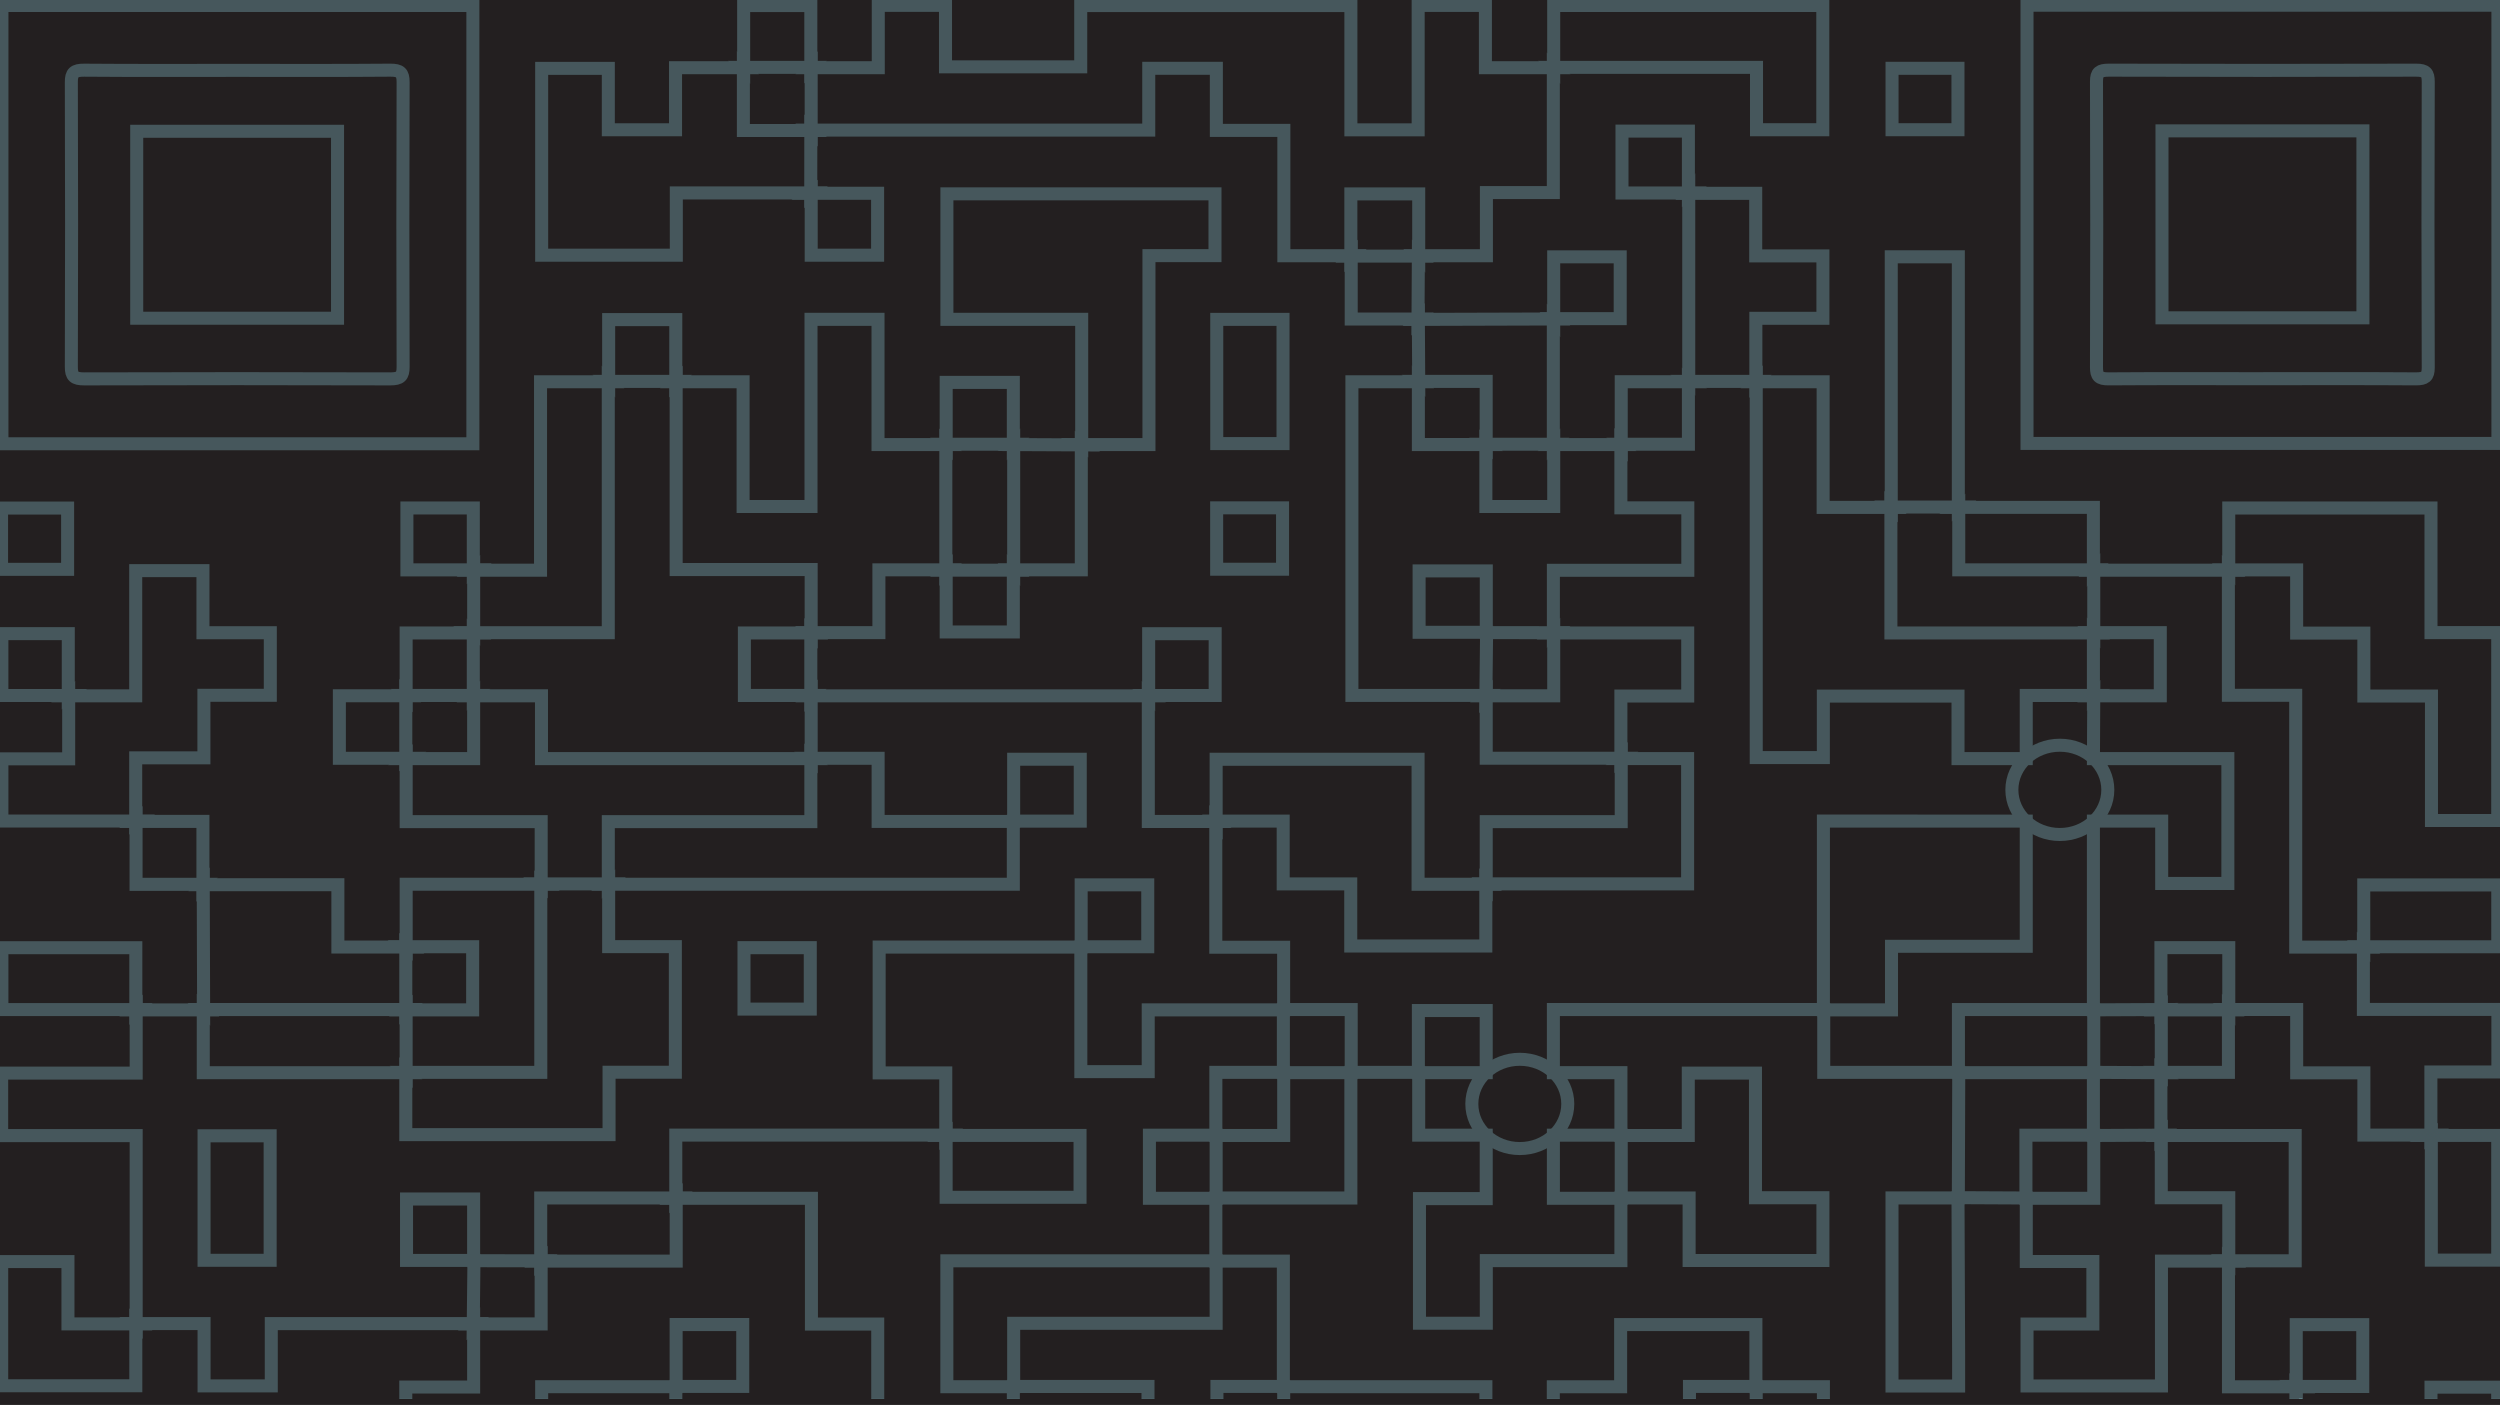
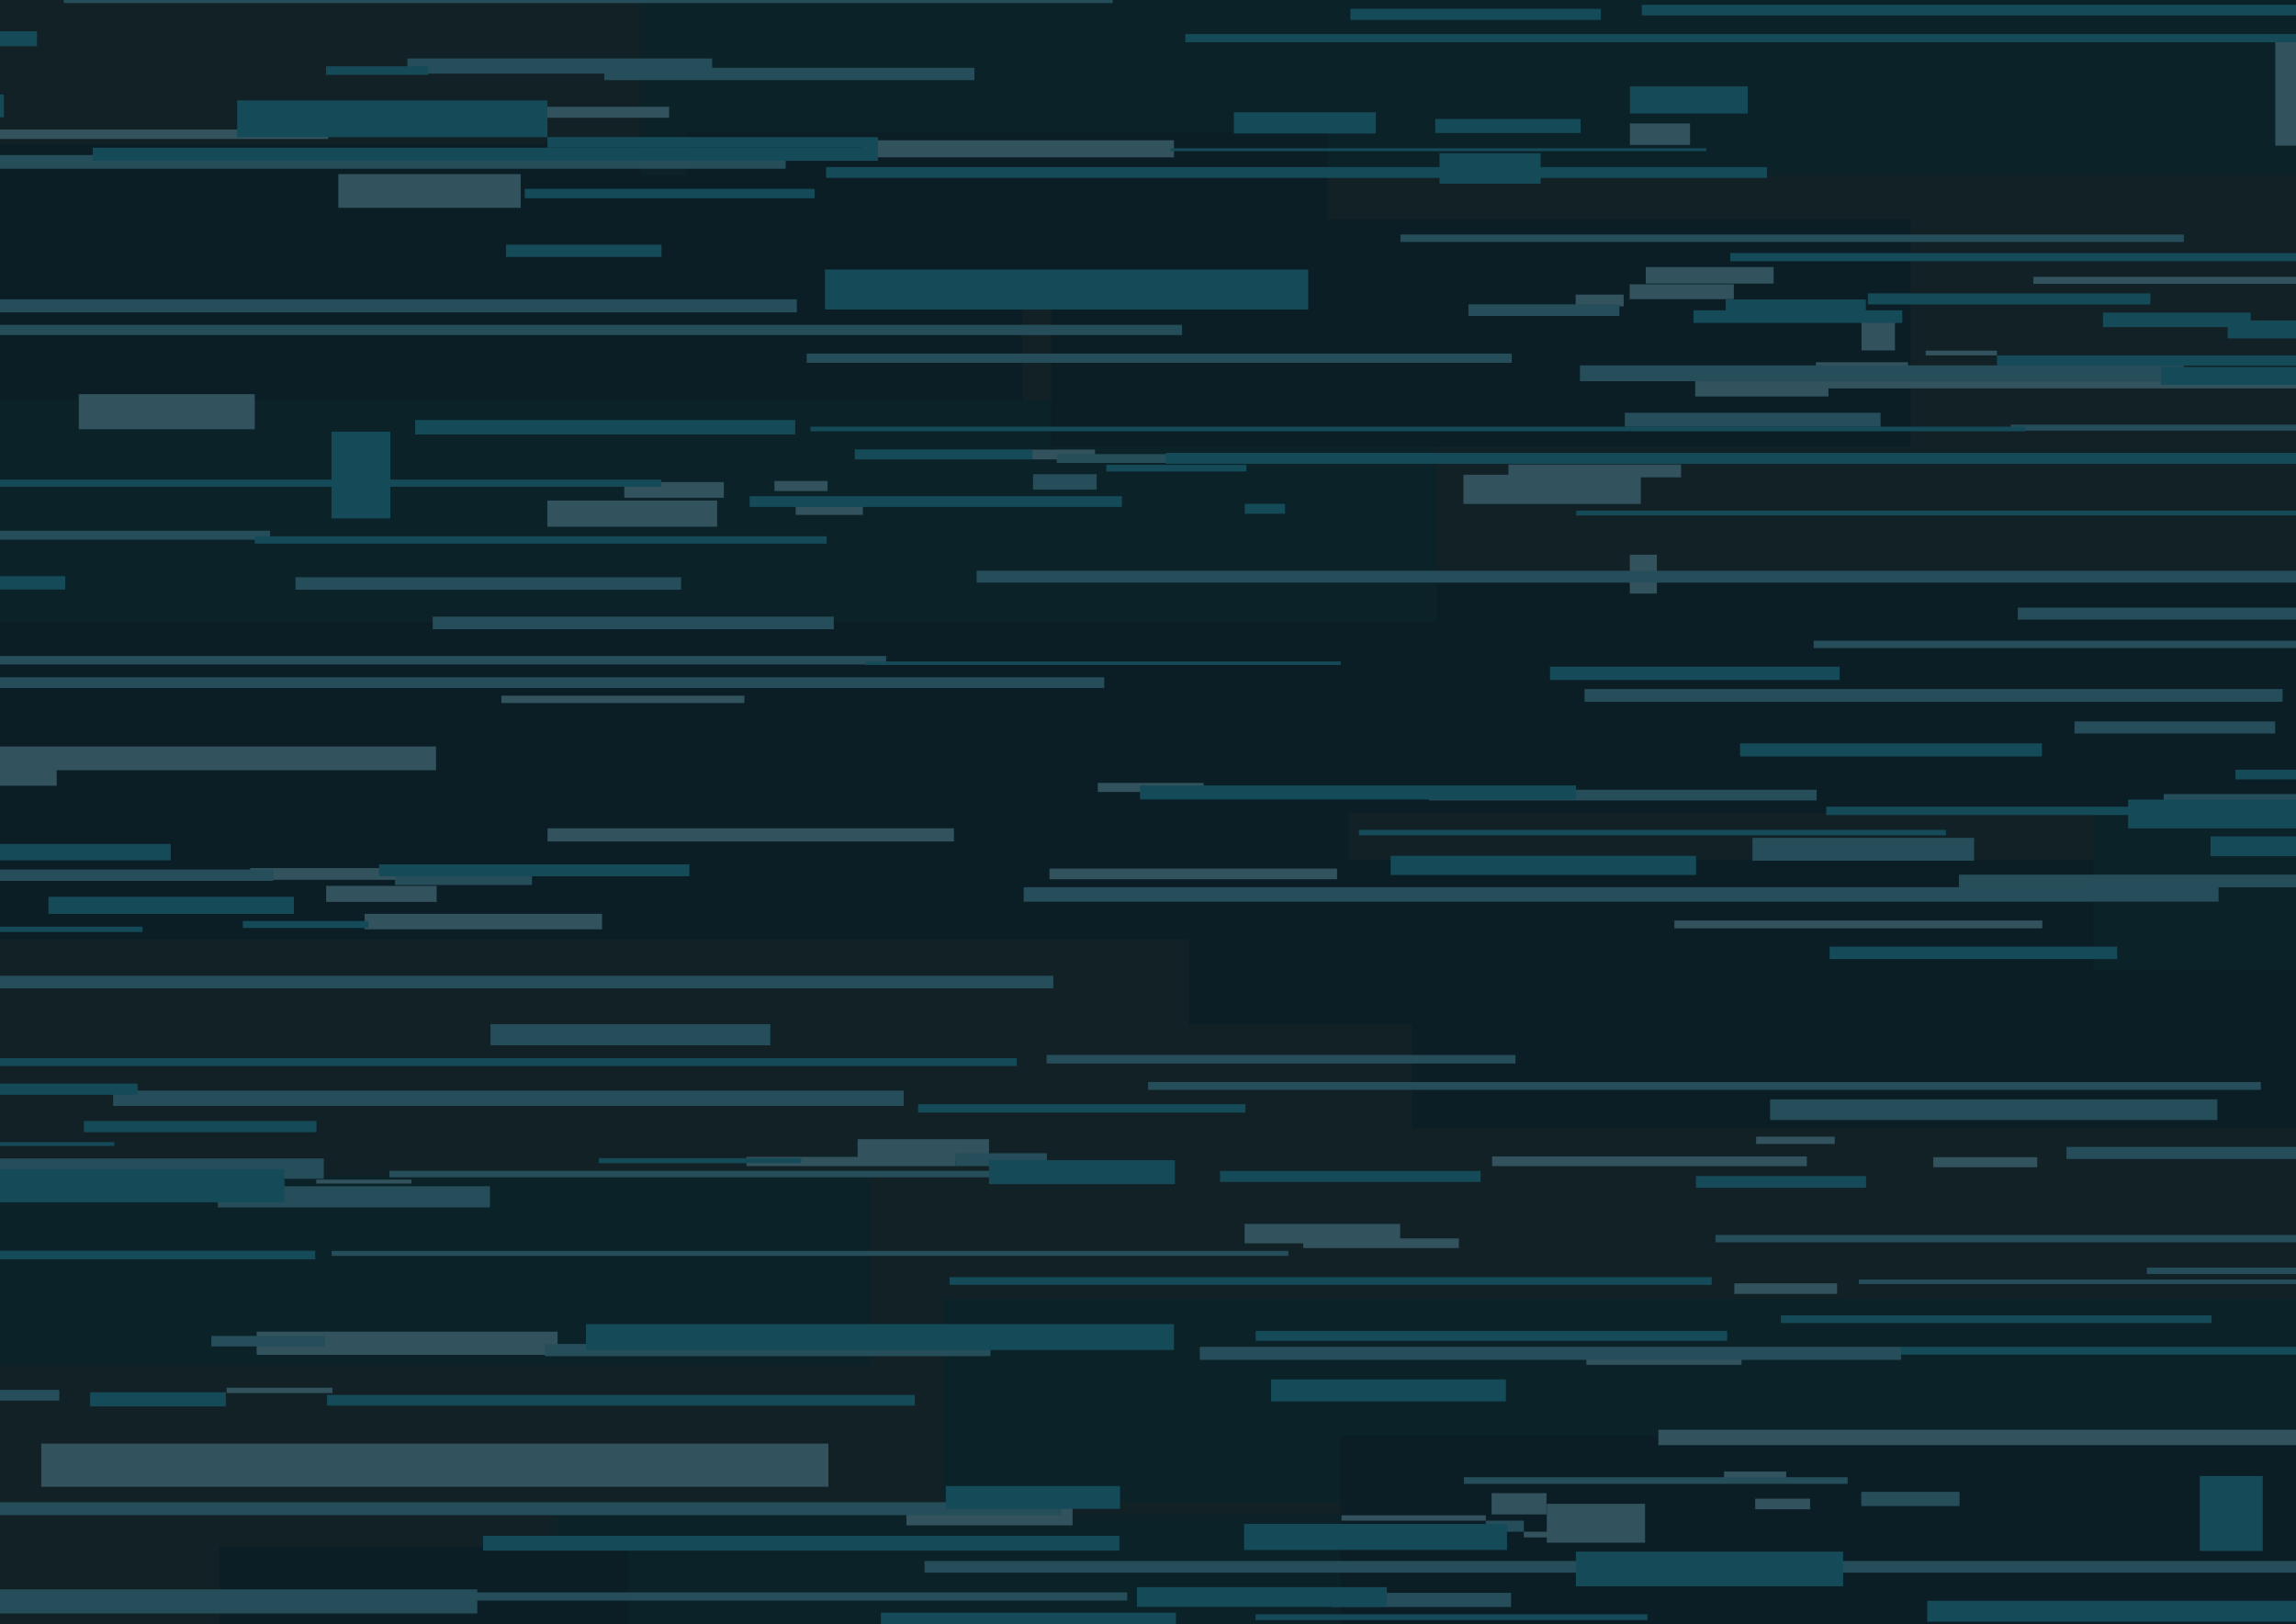
- <svg xmlns="http://www.w3.org/2000/svg" id="Layer_1" data-name="Layer 1" viewBox="0 0 1920 1080">
+ <svg xmlns="http://www.w3.org/2000/svg" viewBox="0 0 1190.55 841.89">
  <defs>
-     <style>.cls-1,.cls-4{fill:none;}.cls-2,.cls-5{fill:#231f20;}.cls-3{clip-path:url(#clip-path);}.cls-4{stroke:#96daea;stroke-miterlimit:10;stroke-width:10px;}.cls-5{opacity:0.7;}</style>
-     <clipPath id="clip-path">
-       <rect class="cls-1" y="-5" width="1920" height="1079" />
-     </clipPath>
+     <style>.cls-1{fill:#231f20;}.cls-2{fill:#0b1321;}.cls-3,.cls-7{fill:#0b2228;}.cls-4{fill:#8cc4da;}.cls-5{fill:#65b5d0;}.cls-6{fill:#2ba8c8;}.cls-7{opacity:0.7;}</style>
  </defs>
-   <rect class="cls-2" width="1920" height="1079" />
-   <g class="cls-3">
-     <path class="cls-4" d="M881.9,534.16v96.72H934l-.27-.28v96.89h52.1v48.09h-104V823H830.08V727.11h51.4V679.56H830.33v47.79H675.19V824h51.16V872l.28-.25H519V920.3l.27-.25h-104v48.49l.27-.25-51.8-.07V920.83H312.21V968H364q-.28,24.42-.54,48.8l.27-.28H208.34v47.86H156.72v-47.88H104.3l.28.26V872.14H1.28v-48H104.59V775.35l-.28.26h52.07l-.27-.27v48.49h155.8l-.26-.25v47.82h156.1V823.46h50.92V727H467.45V678.85l-.27.24H778.23V630.63h51.4V583.08H778.49v47.78H674.4v-48.5H622.71l.27.25V534.12l-.27.28,259.46,0ZM156.71,872.29V967.9h50.76V872.29ZM571.39,775h50.9V727.8h-50.9Z" />
-     <path class="cls-4" d="M1763.24,1064.81V1161H1660v96.74h-52.28l.29.25v-48.75h-52.19v-48H1503.9v-48H1400.38V1065h-51.85v-47.73H1244.65v47.77h-51.71v48.19l.28-.26-52.06.28V1065H985.62V968.53H933.77V920.06h103.7V823.57h52.09v48.25h51.86v48.71h-51.27v95.7h51.33V968.14h103.37V920.05h52.39v48H1400V919.86h-51.79V824.13h-51.61v47.93h-51.73V823.8H1193V775.33h207.63v48.24h103.69q-.16,48.21-.32,96.44h-50.94v144.46h51.17c0-8.1,0-15.77,0-23.44q-.24-60.62-.49-121.23l52.44.26v48.78h51.14v48h-50.56v47.57H1660V968.54h51.75l-.29-.25v96.78h52.11Z" />
-     <path class="cls-4" d="M311.64,1113.24v-48h52.12V1016.5l-.27.28H415.6V968.29l-.27.25h104V920.05l-.27.25H623.18v96.59H674.1v96.48H570.87v48.13l.26-.25-52.1.25q0-48.36,0-96.71h51.4v-47.54H519.27V1065H416v48.42h51.44v48H416.09v48h51.36l-.27,48.48.27-.25h-104l.29.25v-48H260.61v-97h51.28v47.83H363v-47.59Z" />
-     <path class="cls-4" d="M363.17,4.24V340.8H1.48V4.24Zm-181,49.81c-39.18,0-78.36.18-117.54-.15-7.71-.07-9.87,2.05-9.84,9.19q.38,109.36,0,218.73c0,7.17,2.2,9.19,9.88,9.16q117.53-.36,235.07,0c7.7,0,9.87-2.05,9.85-9.19q-.39-109.37,0-218.73c0-7.17-2.2-9.24-9.88-9.17C260.52,54.23,221.34,54.05,182.16,54.05Z" />
-     <path class="cls-4" d="M1556.74,4H1918.4V340.55H1556.74Zm180.2,286.83c39.49,0,79-.15,118.46.13,7.17,0,9.51-1.69,9.49-8.65q-.41-109.8,0-219.59c0-6.67-1.82-8.85-9.3-8.83q-118,.36-236,0c-7.17,0-9.51,1.69-9.49,8.65q.39,109.79,0,219.59c0,6.67,1.81,8.89,9.29,8.83C1658.58,290.66,1697.76,290.84,1736.94,290.84Z" />
-     <path class="cls-4" d="M622.71,52h51.8V4.1h51.64V51.34H830V4.27h207.48V99.7h51.67V4.15h51.64V52h52.45l-.28-.26v96.14h-51.39v48.52h-52.26l.26.28V148.9h-52.11v47.79l.27-.28H986V100.14H934.16V52.45H882.24V99.93H622.71l.27.28V51.72Z" />
-     <path class="cls-4" d="M1867.19,871.77h-51.73V823.93h-51.61V775.3h-52.42l.27.27V727.79h-52.11v47.78l.27-.24-52.12.23V630.62h52.44v47.89H1711v-95.9H1607.76q.12-24.24.25-48.49l-.26.25h51.35V485.88h-51.35l.26.25V437.64l-.26.28,103.93,0-.28-.26V534h51.71V727.38h52.25l-.28-.26v48.14h103.3v48h-51.46V872Z" />
-     <path class="cls-4" d="M1348.53,293.19h51.64v96.49h52.31l-.27-.28v96.73H1608l-.26-.25v48.49l.26-.25h-51.85v48.49h-52.39v-48H1400.33V581.8h-51.54V292.92Z" />
-     <path class="cls-4" d="M1141.42,534.1H1038.27V293.19h51.3l-.26-.27v48.49h52.11l-.27-.25V389h52.11V341.16l-.27.27h52.11l-.26-.27V390h51.41v48H1193v48.16l.27-.25-51.8-.06v-47.4h-51.6v47.15h51.83q-.29,24.41-.54,48.79Z" />
-     <path class="cls-4" d="M726.67,437.62H675v48.24h-52.3l.27.27V437.41H519.29V292.92l-.27.27H570.7V389h52.15V245.25h51.47v96.18h52.35l-.27-.27v96.73Z" />
-     <path class="cls-4" d="M830.74,341.68V245.25H727.22v-96.4H933.11v47.46H882.4V341.44h-52Z" />
-     <path class="cls-4" d="M1711.68,437.94v-47.8H1867v95.7h51.25V630.16h-50.88V534.55h-51.93V486.22h-51.61V437.68H1711.4Z" />
-     <path class="cls-4" d="M622.71,99.93l-.05,48.5.28-.26H519.41V196H416V52.52h51.19V99.67h51.62V52h52.37l-.26-.27v48.49H623Z" />
-     <path class="cls-4" d="M415.63,679.09V631H311.94V582.36l-.29.25h52.11V534.12l-.27.25h52.37v48.24H623l-.27-.25V631H467.18v48.07l.27-.24H415.33Z" />
-     <path class="cls-4" d="M934,630.88V583.12h155.08v96h52.3l-.27-.27v47.68H1037.38V678.84H985.49V630.6H933.77Z" />
-     <path class="cls-4" d="M104.5,630.57H1.46V582.78H52.75V534.15l-.28.25h51.76V438.26h51.64v47.67H207.6V534h-51V582H104.22v48.79Z" />
-     <path class="cls-4" d="M311.94,727.33V679.09H415.63l-.3-.24V823.57H311.65l.26.25V775.33l-.26.24H363V727.09H311.65Z" />
-     <path class="cls-4" d="M1193.24,52V4.22h206.67V99.63H1349V51.75H1193Z" />
-     <path class="cls-4" d="M1815.36,1209.78v-96.33H1867v-48.1h51.22v144.17H1815.08Z" />
-     <path class="cls-4" d="M363.78,486.13l0-48.47-.28.26h51.63V293.19h52.29l-.27-.27v193H363.49Z" />
-     <path class="cls-4" d="M155.83,679.46H259.49v47.87h52.45l-.29-.24v48.48l.26-.24H156.11l.27.27q-.15-48.21-.29-96.43Z" />
-     <path class="cls-4" d="M1245.1,582.34H1141.42V534.1l-.27.27h52.11V485.88l-.27.25h103.18v48.44h-51.33v48Z" />
-     <path class="cls-4" d="M1296.72,148.48h51.67v48.05H1400v47.94h-51.5v48.72l.26-.27h-52.11l.3.25,0-145Z" />
-     <path class="cls-4" d="M1452.48,389.68V197.23H1504V389.65l.29-.25h-52.11Z" />
-     <path class="cls-4" d="M1141.42,679.12V631H1245.1v-48.7l-.26.27h51.25v96.24H1141.15Z" />
-     <path class="cls-4" d="M1089.57,293.19q-.15-24.07-.28-48.18l-.27.28,104.22-.31-.28-.26,0,96.71.27-.27h-52.11l.27.25V292.92h-52.11Z" />
-     <path class="cls-4" d="M104.3,1016.48v47.79H1.3v-95.4H52.19v47.87h52.38Z" />
-     <path class="cls-4" d="M1659.59,872.08h103.12v96.21h-51.3l.29.25V919.86h-51.84V871.81Z" />
-     <path class="cls-4" d="M1504,389.65h103.72v48.27l.26-.28H1504.32V389.4Z" />
-     <path class="cls-4" d="M985.36,245.27v95.4H934.47v-95.4Z" />
-     <path class="cls-4" d="M778.24,341.43l52.49.24-.29-.24c0,31.74,0,63.47,0,96.19H778.24l.27.27V341.16Z" />
-     <path class="cls-4" d="M1815.36,727.38V679.62h102.93v47.5H1815.08Z" />
-     <path class="cls-4" d="M104.59,775.35H1.46V727.82H104.31v47.79Z" />
-     <path class="cls-4" d="M1866.92,872h51.33v95.78h-51v-96Z" />
-     <path class="cls-4" d="M1659.56,823.57l0,48.51.27-.27-52.1.25q0-24.24,0-48.48l52.12.24Z" />
-     <path class="cls-4" d="M1245.1,341.43V293.17H1297l-.3-.25v48.24h-51.84Z" />
-     <path class="cls-4" d="M1711.43,775.3v48.27h-51.87l.3.25V775.33l-.27.24h52.11Z" />
-     <path class="cls-4" d="M726.67,341.43V293.69h51.57v47.74l.27-.27H726.4Z" />
-     <path class="cls-4" d="M1763.52,1065.07v-47.74h51.08v47.48h-51.36Z" />
-     <path class="cls-4" d="M1.19,437.25V390.19H51.93v47.06Z" />
-     <path class="cls-4" d="M467.45,293.19V245.45H519v47.74l.27-.27H467.18Z" />
-     <path class="cls-4" d="M104.22,630.83h51.63c0,16.37,0,32.49,0,48.62l.25-.28H104.5V630.57Z" />
-     <path class="cls-4" d="M363.81,437.66H312.5V390.13h51v47.79Z" />
-     <path class="cls-4" d="M1193.24,245V197.24h51.08v47.47H1193Z" />
-     <path class="cls-4" d="M934.39,437.16V390H985v47.18Z" />
-     <path class="cls-4" d="M1089.31,196.41q-.13,24.43-.28,48.87l.26-.27h-51.56V196.41l-.27.28h52.11Z" />
-     <path class="cls-4" d="M778.24,437.62v47.74H726.67V437.62l-.27.27h52.11Z" />
-     <path class="cls-4" d="M622.66,148.43H674V196h-51V148.17Z" />
-     <path class="cls-4" d="M1297,148.22h-51.31V100.69h51v47.79Z" />
-     <path class="cls-4" d="M1503.72,52.46V99.62h-50.63V52.46Z" />
-     <path class="cls-4" d="M311.94,582.36H260.63v-48h51.28l-.26-.28v48.49Z" />
-     <path class="cls-4" d="M882.17,534.42V486.68h51.08v47.48H881.9Z" />
-     <path class="cls-4" d="M622.71,485.86V534.4l.27-.28H571.69v-48H623Z" />
-     <path class="cls-4" d="M311.91,534.4V486.13h51.87l-.29-.25v48.49l.27-.25H311.65Z" />
-     <path class="cls-4" d="M52.75,534.15H1.44V486.62h51q0,24,0,47.78Z" />
-     <path class="cls-4" d="M571.13,52V4.25h51.58V52l.27-.27H570.87Z" />
-     <path class="cls-4" d="M985.63,1113h155.78v96h-51.76V1162H1038v47.2H881.88V1258l.28-.26H830.43v-47.84H778.82V1161.2h-52.4l.28.26v-48h51.55v-48.66H881.66v96h104Z" />
-     <path class="cls-4" d="M934,968.3v48H778.5V1065H727.18V968.3Z" />
-     <path class="cls-4" d="M726.35,872H829.47v47.53H726.63V871.78Z" />
-     <path class="cls-4" d="M934,871.82v48.47H882.75V871.82Z" />
-     <path class="cls-4" d="M985.88,823.57v48.48h-52.1V823.57Z" />
-     <path class="cls-4" d="M1037.72,823.81H985.63V775.33h52.09Z" />
-     <path class="cls-4" d="M1348.78,1064.78v48.47h-51.27v-48.47Z" />
-     <path class="cls-4" d="M1556.16,630.61v96.15H1452.67v48.81h-52.29v-145Z" />
-     <ellipse class="cls-4" cx="1167.21" cy="847.81" rx="36.84" ry="34.28" />
-     <path class="cls-4" d="M1141.41,823.81h-52.1V776.09h52.1Z" />
-     <ellipse class="cls-4" cx="1581.96" cy="606.61" rx="36.84" ry="34.28" />
-     <path class="cls-4" d="M985.88,1064.78v48.47H934.6v-48.47Z" />
-     <path class="cls-4" d="M1555.91,920.29V871.82H1608v48.47Z" />
-     <path class="cls-4" d="M1608,775.33v48.48H1504.07V775.33Z" />
-     <path class="cls-4" d="M1193,871.82h52.1v48.47H1193Z" />
-     <path class="cls-4" d="M259.23,244.4H105V100.82H259.23Z" />
-     <path class="cls-4" d="M1660.41,100.5h154.32V244.09H1660.41Z" />
+   <g id="WEB_UX" data-name="WEB/UX">
+     <rect class="cls-1" x="-182.61" y="-21.62" width="1536.44" height="882.8" />
+     <rect class="cls-2" x="-179.06" y="74.66" width="709.28" height="164.03" />
+     <rect class="cls-2" x="699.45" y="297.21" width="655.2" height="124.12" />
+     <rect class="cls-2" x="732.17" y="491.36" width="620.77" height="93.69" />
+     <rect class="cls-2" x="616.38" y="445.75" width="505.45" height="85.44" />
+     <rect class="cls-3" x="-171.58" y="609.33" width="623.35" height="98.67" />
+     <rect class="cls-3" x="288.59" y="784.98" width="581.59" height="73.55" />
+     <rect class="cls-2" x="113.68" y="801.81" width="211.98" height="56.1" />
+     <rect class="cls-3" x="1085.55" y="421.33" width="268.27" height="81.8" />
+     <rect class="cls-2" x="-175.9" y="297.21" width="875.35" height="189.76" />
+     <rect class="cls-3" x="-95.87" y="207.4" width="840.88" height="115.07" />
+     <rect class="cls-3" x="332.42" y="-19.33" width="875" height="110.34" />
+     <rect class="cls-2" x="356.31" y="68.38" width="332.15" height="74.73" />
+     <rect class="cls-2" x="545.07" y="113.81" width="445.72" height="117.82" />
+     <rect class="cls-3" x="489.06" y="673.36" width="865.36" height="105.4" />
+     <rect class="cls-2" x="694.95" y="744.31" width="659.83" height="116.71" />
+     <rect class="cls-4" x="21.39" y="748.43" width="408.15" height="22.41" />
+     <rect class="cls-4" x="133.09" y="690.37" width="156.02" height="12.04" />
+     <rect class="cls-4" x="117.49" y="719.47" width="54.91" height="2.74" />
+     <rect class="cls-4" x="163.98" y="611.56" width="49.34" height="2.07" />
+     <rect class="cls-4" x="189.08" y="473.77" width="123.1" height="8.03" />
+     <rect class="cls-4" x="129.75" y="450.07" width="82.58" height="6.05" />
+     <rect class="cls-4" x="169.12" y="459.28" width="57.31" height="8.32" />
+     <rect class="cls-4" x="470.02" y="780.1" width="86.14" height="10.72" />
+     <rect class="cls-4" x="444.71" y="590.59" width="68.12" height="10.91" />
+     <rect class="cls-4" x="387.08" y="599.78" width="108.31" height="4.78" />
+     <rect class="cls-4" x="645.36" y="634.55" width="80.67" height="10.06" />
+     <rect class="cls-4" x="675.79" y="642.04" width="80.67" height="5.03" />
+     <rect class="cls-4" x="773.71" y="599.55" width="163.19" height="5.03" />
+     <rect class="cls-4" x="822.61" y="701.86" width="80.43" height="5.74" />
+     <rect class="cls-4" x="899.3" y="665.36" width="53.3" height="5.45" />
+     <rect class="cls-4" x="910.61" y="589.32" width="40.77" height="3.76" />
+     <rect class="cls-4" x="1002.47" y="599.94" width="53.9" height="5.2" />
+     <rect class="cls-4" x="695.6" y="785.62" width="74.86" height="2.76" />
+     <rect class="cls-4" x="773.44" y="774.12" width="28.47" height="11.03" />
+     <rect class="cls-4" x="802.05" y="779.65" width="50.96" height="20.15" />
+     <rect class="cls-4" x="790.15" y="794.1" width="14.2" height="2.97" />
+     <rect class="cls-4" x="893.97" y="762.9" width="32.24" height="5.92" />
+     <rect class="cls-4" x="910.12" y="776.98" width="28.47" height="5.51" />
+     <rect class="cls-4" x="-68.51" y="399.03" width="97.92" height="8.32" />
+     <rect class="cls-4" x="-182.03" y="387" width="408.13" height="12.32" />
+     <rect class="cls-4" x="260" y="360.68" width="126" height="3.8" />
+     <rect class="cls-4" x="283.91" y="429.44" width="210.74" height="6.82" />
+     <rect class="cls-4" x="569.23" y="405.91" width="54.86" height="4.67" />
+     <rect class="cls-4" x="544.19" y="450.31" width="149.11" height="5.53" />
+     <rect class="cls-4" x="868.24" y="477.23" width="190.76" height="4.07" />
+     <rect class="cls-4" x="859.92" y="741.26" width="430.29" height="7.97" />
+     <rect class="cls-4" x="845.12" y="287.56" width="14.03" height="20.17" />
+     <rect class="cls-4" x="758.85" y="246.13" width="91.97" height="15.15" />
+     <rect class="cls-4" x="782.18" y="240.82" width="89.5" height="6.64" />
+     <rect class="cls-4" x="879.03" y="195.26" width="69.08" height="10.29" />
+     <rect class="cls-4" x="817.05" y="152.73" width="24.88" height="6.07" />
+     <rect class="cls-4" x="845.04" y="147.39" width="54" height="7.7" />
+     <rect class="cls-4" x="853.39" y="138.45" width="66.3" height="8.57" />
+     <rect class="cls-4" x="965.26" y="166.61" width="17.33" height="15.06" />
+     <rect class="cls-4" x="941.58" y="187.8" width="47.79" height="7.77" />
+     <rect class="cls-4" x="947.26" y="196.64" width="247.24" height="4.74" />
+     <rect class="cls-4" x="998.54" y="181.78" width="36.93" height="2.47" />
+     <rect class="cls-4" x="1054.33" y="143.53" width="185.73" height="3.61" />
+     <rect class="cls-4" x="1179.83" y="18.27" width="20.22" height="57.23" />
+     <rect class="cls-4" x="845.16" y="63.99" width="31.19" height="11.15" />
+     <rect class="cls-4" x="447.01" y="72.72" width="161.74" height="8.83" />
+     <rect class="cls-4" x="266.65" y="55.35" width="80.32" height="5.69" />
+     <rect class="cls-4" x="175.43" y="90.26" width="94.56" height="17.49" />
+     <rect class="cls-4" x="-19.38" y="67.15" width="189.58" height="4.91" />
+     <rect class="cls-4" x="40.86" y="204.36" width="91.25" height="18.17" />
+     <rect class="cls-4" x="323.7" y="249.93" width="51.63" height="8.13" />
+     <rect class="cls-4" x="283.81" y="259.5" width="88.03" height="13.58" />
+     <rect class="cls-4" x="401.58" y="249.36" width="27.51" height="5.22" />
+     <rect class="cls-4" x="412.57" y="261.79" width="34.84" height="5.15" />
+     <rect class="cls-4" x="535.3" y="233.1" width="32.49" height="5.08" />
+     <rect class="cls-5" x="-59.93" y="80.38" width="467.34" height="7.1" />
+     <rect class="cls-5" x="819.27" y="189.43" width="313.03" height="8.22" />
+     <rect class="cls-5" x="726.18" y="121.59" width="406.21" height="3.84" />
+     <rect class="cls-5" x="-128.17" y="155.18" width="541.37" height="6.77" />
+     <rect class="cls-5" x="418.3" y="183.32" width="365.58" height="4.76" />
+     <rect class="cls-5" x="761.43" y="157.78" width="78.26" height="6.02" />
+     <rect class="cls-5" x="842.52" y="214" width="132.6" height="7.27" />
+     <rect class="cls-5" x="1042.65" y="220.16" width="312.01" height="3.09" />
+     <rect class="cls-5" x="506.43" y="295.91" width="847.95" height="6.15" />
+     <rect class="cls-5" x="535.66" y="245.86" width="32.99" height="7.99" />
+     <rect class="cls-5" x="547.97" y="235.42" width="65.01" height="4.59" />
+     <rect class="cls-5" x="-183.55" y="168.41" width="796.48" height="5.3" />
+     <rect class="cls-5" x="211.23" y="30.31" width="158.05" height="7.85" />
+     <rect class="cls-5" x="313.31" y="35.17" width="191.95" height="6.39" />
+     <rect class="cls-5" x="33.03" y="-2.35" width="543.95" height="3.95" />
+     <rect class="cls-5" x="-174.51" y="340.1" width="634.01" height="4.4" />
+     <rect class="cls-5" x="-41.44" y="351.13" width="614.02" height="5.54" />
+     <rect class="cls-5" x="224.38" y="319.69" width="207.95" height="6.51" />
+     <rect class="cls-5" x="153.23" y="299.27" width="199.95" height="6.45" />
+     <rect class="cls-5" x="-181.98" y="275.15" width="322.02" height="4.66" />
+     <rect class="cls-5" x="1046.31" y="315.03" width="166.95" height="6.21" />
+     <rect class="cls-5" x="940.42" y="332.18" width="250.96" height="3.82" />
+     <rect class="cls-5" x="821.63" y="357.24" width="361.94" height="6.63" />
+     <rect class="cls-5" x="1075.7" y="374.02" width="104.04" height="6.24" />
+     <rect class="cls-5" x="1121.97" y="411.68" width="103.03" height="4.25" />
+     <rect class="cls-5" x="740.96" y="409.45" width="201.03" height="5.54" />
+     <rect class="cls-5" x="530.84" y="459.97" width="619.54" height="7.5" />
+     <rect class="cls-5" x="1015.77" y="453.45" width="339.04" height="6.54" />
+     <rect class="cls-5" x="908.72" y="434.4" width="114.91" height="11.83" />
+     <rect class="cls-5" x="-82.76" y="505.86" width="628.93" height="6.56" />
+     <rect class="cls-5" x="-117.17" y="450.8" width="258.95" height="5.88" />
+     <rect class="cls-5" x="204.81" y="454.34" width="71.03" height="4.48" />
+     <rect class="cls-5" x="-95.78" y="778.82" width="645.93" height="6.69" />
+     <rect class="cls-5" x="-43.21" y="720.59" width="73.96" height="5.54" />
+     <rect class="cls-5" x="109.58" y="692.6" width="58.96" height="5.43" />
+     <rect class="cls-5" x="282.56" y="696.77" width="231.04" height="6.32" />
+     <rect class="cls-5" x="58.67" y="565.42" width="409.93" height="7.97" />
+     <rect class="cls-5" x="254.36" y="530.98" width="145.07" height="10.95" />
+     <rect class="cls-5" x="-42.05" y="600.6" width="209.92" height="10.52" />
+     <rect class="cls-5" x="112.97" y="615" width="141.08" height="10.98" />
+     <rect class="cls-5" x="201.94" y="606.99" width="325.97" height="3.37" />
+     <rect class="cls-5" x="495.4" y="597.88" width="47.44" height="6.68" />
+     <rect class="cls-5" x="-92.41" y="824.02" width="339.9" height="12.47" />
+     <rect class="cls-5" x="-139.46" y="825.57" width="723.95" height="4.25" />
+     <rect class="cls-5" x="479.42" y="809.28" width="834.93" height="6.06" />
+     <rect class="cls-5" x="690.49" y="825.8" width="93.05" height="7.32" />
+     <rect class="cls-5" x="770.46" y="788.38" width="19.7" height="5.73" />
+     <rect class="cls-5" x="759.07" y="765.86" width="198.97" height="3.44" />
+     <rect class="cls-5" x="965.15" y="773.44" width="50.94" height="7.37" />
+     <rect class="cls-5" x="595.33" y="560.98" width="576.98" height="4.05" />
+     <rect class="cls-5" x="542.68" y="546.94" width="243.17" height="4.42" />
+     <rect class="cls-5" x="1071.55" y="594.61" width="271.01" height="6.28" />
+     <rect class="cls-5" x="917.87" y="569.97" width="231.89" height="10.68" />
+     <rect class="cls-5" x="889.53" y="640.24" width="464.68" height="3.84" />
+     <rect class="cls-5" x="1113.22" y="657.16" width="112.32" height="3.31" />
+     <rect class="cls-5" x="963.88" y="663.39" width="389.46" height="2.32" />
+     <rect class="cls-5" x="622.13" y="698.26" width="363.63" height="6.76" />
+     <rect class="cls-5" x="172.01" y="648.53" width="496.09" height="2.58" />
+     <rect class="cls-6" x="-181.34" y="16.22" width="200.52" height="7.75" />
+     <rect class="cls-6" x="-143.98" y="48.97" width="146" height="11.84" />
+     <rect class="cls-6" x="48.12" y="76.58" width="407.11" height="6.8" />
+     <rect class="cls-6" x="283.86" y="71.08" width="171.38" height="5.49" />
+     <rect class="cls-6" x="122.97" y="52.04" width="160.89" height="19.05" />
+     <rect class="cls-6" x="169.05" y="34.38" width="52.97" height="4.43" />
+     <rect class="cls-6" x="614.59" y="17.67" width="610.3" height="4.23" />
+     <rect class="cls-6" x="700.21" y="4.55" width="129.9" height="5.76" />
+     <rect class="cls-6" x="851.34" y="2.49" width="502.37" height="5.5" />
+     <rect class="cls-6" x="428.34" y="86.61" width="487.88" height="5.63" />
+     <rect class="cls-6" x="845.17" y="44.79" width="61.11" height="14.05" />
+     <rect class="cls-6" x="744.21" y="61.66" width="75.39" height="7.3" />
+     <rect class="cls-6" x="746.44" y="79.43" width="52.43" height="15.84" />
+     <rect class="cls-6" x="639.81" y="58.23" width="73.59" height="10.98" />
+     <rect class="cls-6" x="607" y="76.86" width="277.8" height="1.49" />
+     <rect class="cls-6" x="878.13" y="160.88" width="108.25" height="6.54" />
+     <rect class="cls-6" x="894.84" y="155.26" width="72.67" height="7.85" />
+     <rect class="cls-6" x="968.53" y="152.11" width="146.53" height="5.74" />
+     <rect class="cls-6" x="897.19" y="131.19" width="375.13" height="4.24" />
+     <rect class="cls-6" x="1155.14" y="166.13" width="83.64" height="9.34" />
+     <rect class="cls-6" x="1090.49" y="162.07" width="76.56" height="7.52" />
+     <rect class="cls-6" x="1035.48" y="184.25" width="318.83" height="5.31" />
+     <rect class="cls-6" x="1120.49" y="190.26" width="97.57" height="9.24" />
+     <rect class="cls-6" x="604.43" y="234.8" width="591.04" height="5.66" />
+     <rect class="cls-6" x="420.27" y="221.21" width="629.82" height="2.39" />
+     <rect class="cls-6" x="427.79" y="139.74" width="250.58" height="20.72" />
+     <rect class="cls-6" x="262.38" y="126.84" width="80.64" height="6.38" />
+     <rect class="cls-6" x="272.12" y="97.92" width="150.27" height="4.88" />
+     <rect class="cls-6" x="-31.21" y="248.64" width="374.08" height="3.71" />
+     <rect class="cls-6" x="171.88" y="223.79" width="30.52" height="44.99" />
+     <rect class="cls-6" x="215.28" y="217.73" width="197.06" height="7.52" />
+     <rect class="cls-6" x="443.24" y="232.99" width="92.06" height="5.2" />
+     <rect class="cls-6" x="573.64" y="241" width="72.66" height="3.45" />
+     <rect class="cls-6" x="645.46" y="261.22" width="20.86" height="5.13" />
+     <rect class="cls-6" x="388.69" y="257.26" width="193.06" height="5.56" />
+     <rect class="cls-6" x="132.15" y="278.03" width="296.52" height="3.82" />
+     <rect class="cls-6" x="-115.45" y="298.73" width="149.29" height="6.88" />
+     <rect class="cls-6" x="-121.34" y="437.54" width="209.87" height="8.49" />
+     <rect class="cls-6" x="25.12" y="464.93" width="127.29" height="8.88" />
+     <rect class="cls-6" x="-33.52" y="480.43" width="107.43" height="2.77" />
+     <rect class="cls-6" x="125.93" y="477.51" width="65.11" height="3.6" />
+     <rect class="cls-6" x="196.51" y="448.12" width="160.93" height="6.18" />
+     <rect class="cls-6" x="448.76" y="342.95" width="246.46" height="1.79" />
+     <rect class="cls-6" x="591.14" y="407.2" width="226.06" height="7.28" />
+     <rect class="cls-6" x="721.08" y="443.7" width="158.39" height="9.92" />
+     <rect class="cls-6" x="704.64" y="430.24" width="304.39" height="2.84" />
+     <rect class="cls-6" x="946.97" y="418.23" width="163.45" height="4.32" />
+     <rect class="cls-6" x="902.27" y="385.4" width="156.54" height="6.77" />
+     <rect class="cls-6" x="1159.16" y="399.06" width="89.53" height="5.03" />
+     <rect class="cls-6" x="1103.5" y="414.52" width="95.31" height="14.97" />
+     <rect class="cls-6" x="1146.23" y="433.62" width="52.69" height="10.27" />
+     <rect class="cls-6" x="948.71" y="490.8" width="149.12" height="6.43" />
+     <rect class="cls-6" x="-72.31" y="606.1" width="219.82" height="17.23" />
+     <rect class="cls-6" x="-16.79" y="592.23" width="76" height="1.77" />
+     <rect class="cls-6" x="-53.78" y="561.79" width="125.09" height="5.79" />
+     <rect class="cls-6" x="43.5" y="581.18" width="120.62" height="5.82" />
+     <rect class="cls-6" x="-16.79" y="592.23" width="76" height="1.77" />
+     <rect class="cls-6" x="-182.8" y="548.64" width="710.04" height="4.04" />
+     <rect class="cls-6" x="476.06" y="572.46" width="169.73" height="4.35" />
+     <rect class="cls-6" x="303.84" y="686.47" width="304.89" height="13.42" />
+     <rect class="cls-6" x="492.37" y="662.14" width="395.2" height="3.98" />
+     <rect class="cls-6" x="512.83" y="601.5" width="96.4" height="12.42" />
+     <rect class="cls-6" x="632.62" y="607.05" width="135.13" height="5.72" />
+     <rect class="cls-6" x="879.38" y="609.72" width="88.24" height="6.06" />
+     <rect class="cls-6" x="659.08" y="715.15" width="121.78" height="11.4" />
+     <rect class="cls-6" x="651.12" y="689.99" width="244.47" height="5.12" />
+     <rect class="cls-6" x="985.76" y="698.26" width="366.55" height="4.04" />
+     <rect class="cls-6" x="923.44" y="681.97" width="223.32" height="3.96" />
+     <rect class="cls-6" x="1140.64" y="765.25" width="32.66" height="38.84" />
+     <rect class="cls-6" x="999.32" y="829.91" width="194.34" height="10.87" />
+     <rect class="cls-6" x="817.15" y="804.44" width="138.57" height="17.97" />
+     <rect class="cls-6" x="651.03" y="836.91" width="203.22" height="2.99" />
+     <rect class="cls-6" x="645.11" y="790.06" width="136.31" height="13.52" />
+     <rect class="cls-6" x="456.76" y="836.08" width="153.02" height="8.94" />
+     <rect class="cls-6" x="589.53" y="822.84" width="129.58" height="10.22" />
+     <rect class="cls-6" x="250.49" y="796.27" width="329.97" height="7.65" />
+     <rect class="cls-6" x="490.42" y="770.43" width="90.35" height="11.82" />
+     <rect class="cls-6" x="310.47" y="600.45" width="104.97" height="2.59" />
+     <rect class="cls-6" x="46.75" y="721.83" width="70.39" height="7.3" />
+     <rect class="cls-6" x="169.61" y="723.19" width="304.75" height="5.56" />
+     <rect class="cls-6" x="-149.13" y="648.41" width="312.58" height="4.5" />
+     <rect class="cls-6" x="803.72" y="345.64" width="150.18" height="6.9" />
+     <rect class="cls-6" x="817.35" y="264.71" width="388.21" height="2.51" />
+     <rect class="cls-7" x="-182.61" y="-21.62" width="1537.39" height="882.64" />
  </g>
-   <rect class="cls-5" x="-2" y="-5" width="1924" height="1079" />
</svg>
